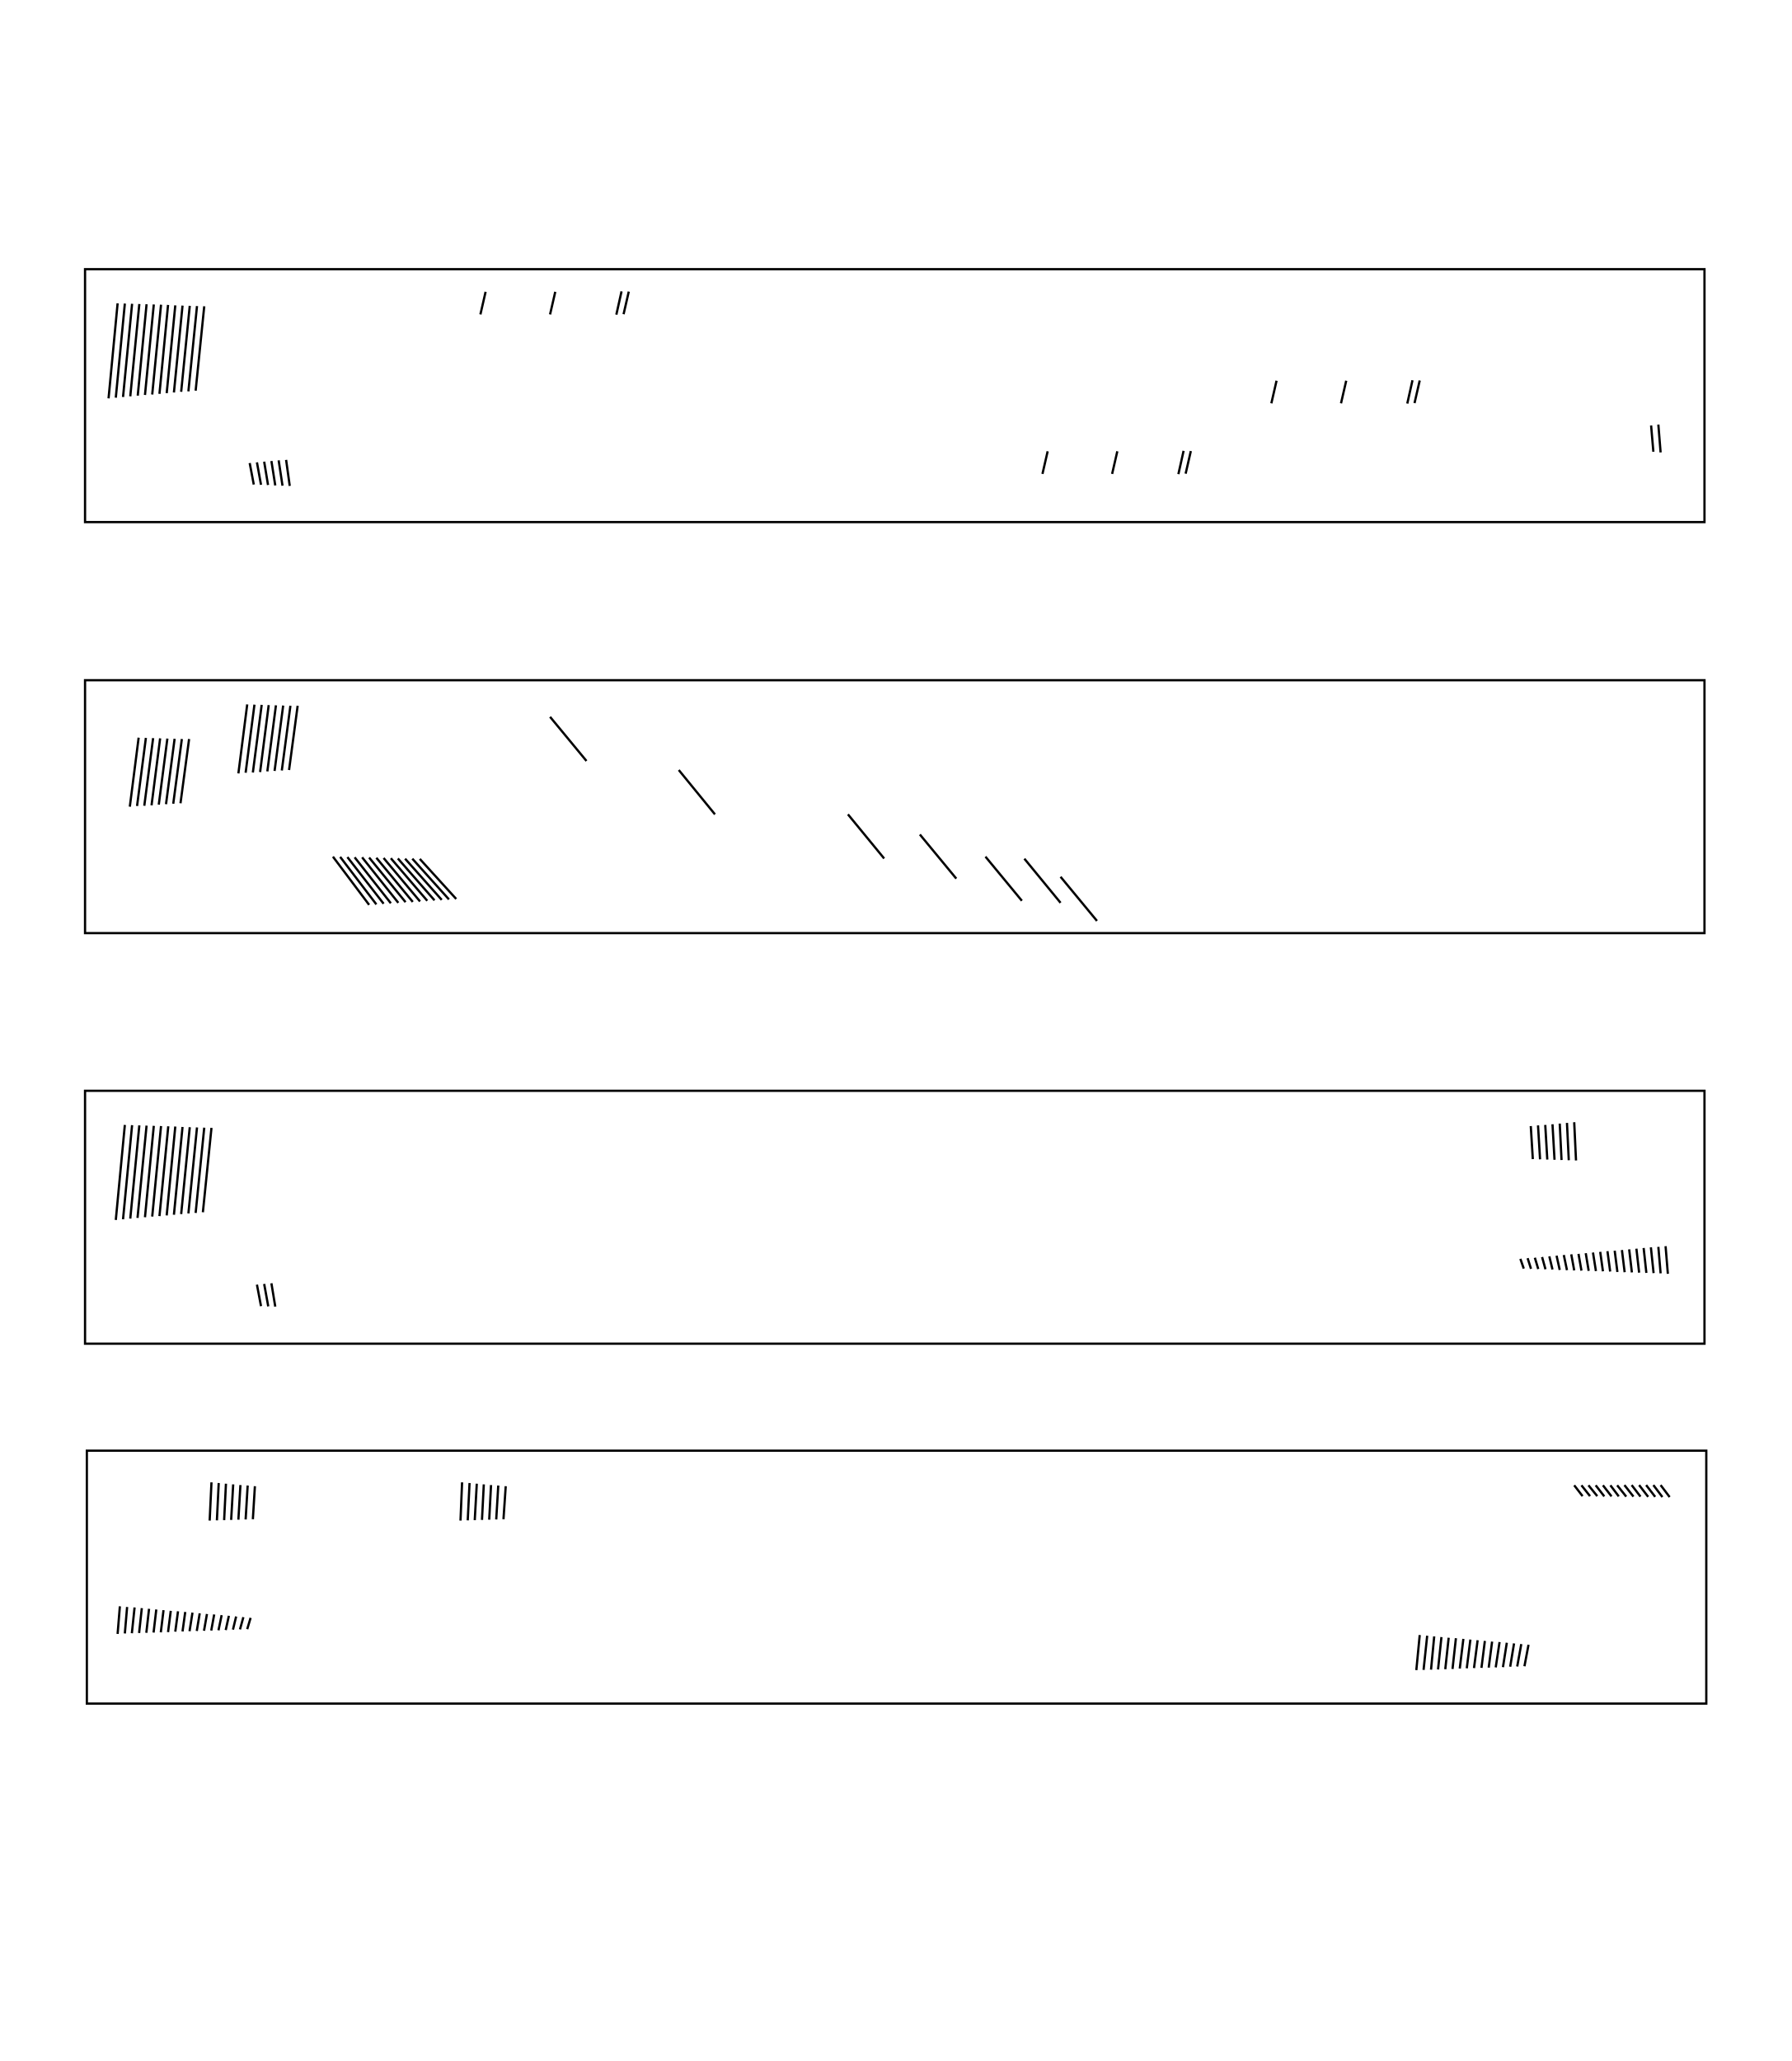
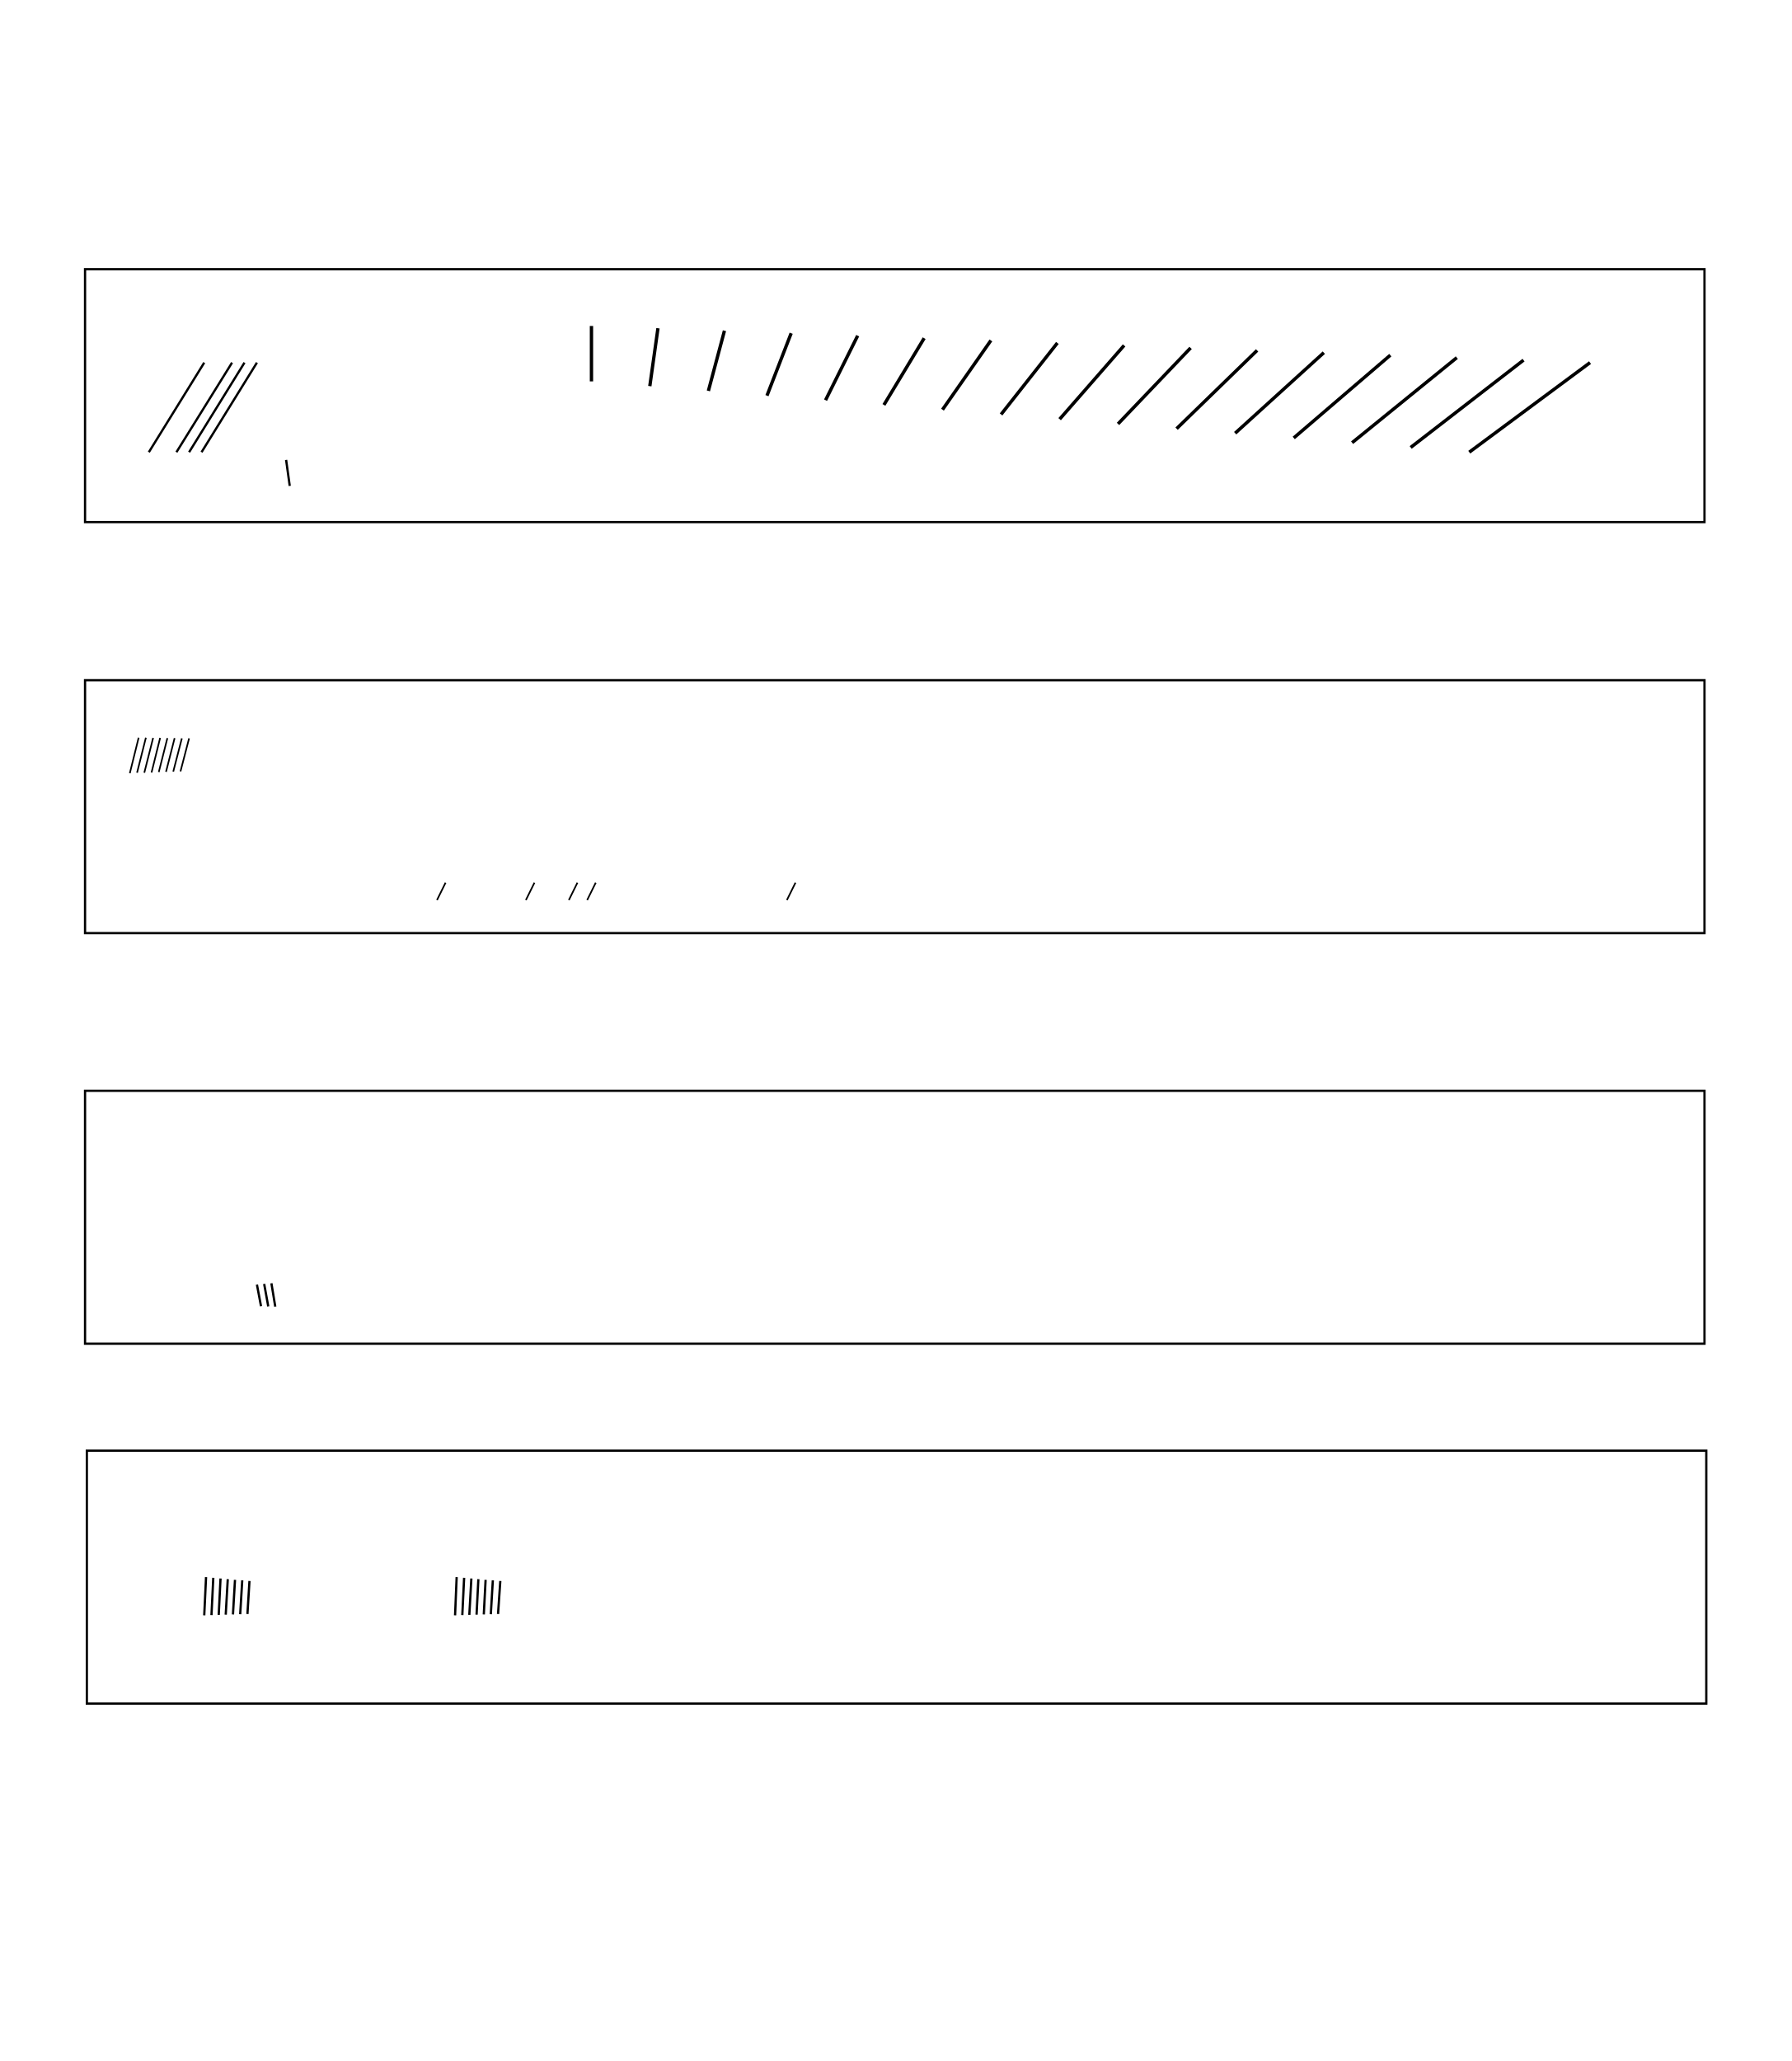
<svg xmlns="http://www.w3.org/2000/svg" version="1.1" id="Layer_1" x="0px" y="0px" width="792px" height="911.1px" viewBox="-24 -158.8 792 911.1" enable-background="new -24 -158.8 792 911.1" xml:space="preserve">
  <g id="page-1">
    <g id="stave-4">
      <rect id="staff_3_" x="14.4" y="482.5" fill="none" stroke="#000000" stroke-miterlimit="10" width="716" height="111.8" />
      <g id="events_3_">
-         <line fill="none" stroke="#000000" stroke-miterlimit="10" x1="710.2" y1="497.7" x2="714.2" y2="503" />
-         <line fill="none" stroke="#000000" stroke-miterlimit="10" x1="707" y1="497.7" x2="711" y2="503" />
-         <line fill="none" stroke="#000000" stroke-miterlimit="10" x1="703.8" y1="497.7" x2="707.8" y2="502.9" />
-         <line fill="none" stroke="#000000" stroke-miterlimit="10" x1="700.7" y1="497.7" x2="704.7" y2="502.9" />
-         <line fill="none" stroke="#000000" stroke-miterlimit="10" x1="697.4" y1="497.7" x2="701.3" y2="502.8" />
-         <line fill="none" stroke="#000000" stroke-miterlimit="10" x1="694.2" y1="497.7" x2="698.2" y2="502.8" />
-         <line fill="none" stroke="#000000" stroke-miterlimit="10" x1="691" y1="497.8" x2="695" y2="502.8" />
-         <line fill="none" stroke="#000000" stroke-miterlimit="10" x1="688" y1="497.8" x2="691.7" y2="502.7" />
-         <line fill="none" stroke="#000000" stroke-miterlimit="10" x1="684.7" y1="497.8" x2="688.5" y2="502.7" />
-         <line fill="none" stroke="#000000" stroke-miterlimit="10" x1="681.5" y1="497.8" x2="685.3" y2="502.7" />
-         <line fill="none" stroke="#000000" stroke-miterlimit="10" x1="678.3" y1="497.8" x2="682.2" y2="502.6" />
-         <line fill="none" stroke="#000000" stroke-miterlimit="10" x1="675.2" y1="497.8" x2="679" y2="502.6" />
-         <line fill="none" stroke="#000000" stroke-miterlimit="10" x1="672" y1="497.8" x2="675.7" y2="502.6" />
-         <line fill="none" stroke="#000000" stroke-miterlimit="10" x1="650" y1="577.8" x2="651.8" y2="568.3" />
-         <line fill="none" stroke="#000000" stroke-miterlimit="10" x1="646.8" y1="577.9" x2="648.6" y2="568" />
-         <line fill="none" stroke="#000000" stroke-miterlimit="10" x1="643.7" y1="578" x2="645.4" y2="567.7" />
-         <line fill="none" stroke="#000000" stroke-miterlimit="10" x1="640.5" y1="578.2" x2="642.2" y2="567.4" />
-         <line fill="none" stroke="#000000" stroke-miterlimit="10" x1="637.3" y1="578.3" x2="639" y2="567.1" />
-         <line fill="none" stroke="#000000" stroke-miterlimit="10" x1="634.2" y1="578.4" x2="635.7" y2="566.9" />
-         <line fill="none" stroke="#000000" stroke-miterlimit="10" x1="631" y1="578.5" x2="632.5" y2="566.6" />
-         <line fill="none" stroke="#000000" stroke-miterlimit="10" x1="627.7" y1="578.6" x2="629.3" y2="566.3" />
-         <line fill="none" stroke="#000000" stroke-miterlimit="10" x1="624.5" y1="578.7" x2="626.1" y2="566" />
-         <line fill="none" stroke="#000000" stroke-miterlimit="10" x1="621.4" y1="578.8" x2="623" y2="565.7" />
-         <line fill="none" stroke="#000000" stroke-miterlimit="10" x1="618.2" y1="579" x2="619.7" y2="565.4" />
-         <line fill="none" stroke="#000000" stroke-miterlimit="10" x1="615" y1="579.1" x2="616.5" y2="565.2" />
-         <line fill="none" stroke="#000000" stroke-miterlimit="10" x1="611.8" y1="579.2" x2="613.3" y2="564.9" />
-         <line fill="none" stroke="#000000" stroke-miterlimit="10" x1="608.7" y1="579.3" x2="610.1" y2="564.6" />
-         <line fill="none" stroke="#000000" stroke-miterlimit="10" x1="605.4" y1="579.4" x2="607" y2="564.3" />
-         <line fill="none" stroke="#000000" stroke-miterlimit="10" x1="602.2" y1="579.5" x2="603.7" y2="564" />
-         <line fill="none" stroke="#000000" stroke-miterlimit="10" x1="85.3" y1="561.4" x2="86.8" y2="556.4" />
-         <line fill="none" stroke="#000000" stroke-miterlimit="10" x1="82.1" y1="561.5" x2="83.6" y2="556.1" />
-         <line fill="none" stroke="#000000" stroke-miterlimit="10" x1="79" y1="561.6" x2="80.4" y2="555.8" />
-         <line fill="none" stroke="#000000" stroke-miterlimit="10" x1="75.8" y1="561.8" x2="77.2" y2="555.5" />
-         <line fill="none" stroke="#000000" stroke-miterlimit="10" x1="72.6" y1="561.9" x2="74" y2="555.2" />
-         <line fill="none" stroke="#000000" stroke-miterlimit="10" x1="69.4" y1="562" x2="70.7" y2="554.9" />
-         <line fill="none" stroke="#000000" stroke-miterlimit="10" x1="66.2" y1="562.1" x2="67.5" y2="554.7" />
-         <line fill="none" stroke="#000000" stroke-miterlimit="10" x1="63" y1="562.2" x2="64.3" y2="554.4" />
-         <line fill="none" stroke="#000000" stroke-miterlimit="10" x1="59.8" y1="562.3" x2="61.1" y2="554.1" />
-         <line fill="none" stroke="#000000" stroke-miterlimit="10" x1="56.7" y1="562.4" x2="57.9" y2="553.8" />
-         <line fill="none" stroke="#000000" stroke-miterlimit="10" x1="53.5" y1="562.5" x2="54.7" y2="553.5" />
-         <line fill="none" stroke="#000000" stroke-miterlimit="10" x1="50.3" y1="562.7" x2="51.5" y2="553.3" />
-         <line fill="none" stroke="#000000" stroke-miterlimit="10" x1="47.1" y1="562.8" x2="48.3" y2="553" />
-         <line fill="none" stroke="#000000" stroke-miterlimit="10" x1="43.9" y1="562.9" x2="45.1" y2="552.7" />
-         <line fill="none" stroke="#000000" stroke-miterlimit="10" x1="40.7" y1="563" x2="41.9" y2="552.4" />
-         <line fill="none" stroke="#000000" stroke-miterlimit="10" x1="37.5" y1="563.1" x2="38.7" y2="552.1" />
-         <line fill="none" stroke="#000000" stroke-miterlimit="10" x1="34.3" y1="563.2" x2="35.5" y2="551.8" />
-         <line fill="none" stroke="#000000" stroke-miterlimit="10" x1="31.2" y1="563.3" x2="32.2" y2="551.6" />
-         <line fill="none" stroke="#000000" stroke-miterlimit="10" x1="28" y1="563.5" x2="29" y2="551.3" />
-         <line fill="none" stroke="#000000" stroke-miterlimit="10" x1="198.6" y1="512.8" x2="199.6" y2="498.2" />
-         <line fill="none" stroke="#000000" stroke-miterlimit="10" x1="195.4" y1="512.9" x2="196.3" y2="497.9" />
-         <line fill="none" stroke="#000000" stroke-miterlimit="10" x1="192.3" y1="513" x2="193.1" y2="497.7" />
-         <line fill="none" stroke="#000000" stroke-miterlimit="10" x1="189.1" y1="513.1" x2="189.9" y2="497.4" />
-         <line fill="none" stroke="#000000" stroke-miterlimit="10" x1="185.9" y1="513.2" x2="186.8" y2="497.1" />
-         <line fill="none" stroke="#000000" stroke-miterlimit="10" x1="182.8" y1="513.3" x2="183.6" y2="496.8" />
-         <line fill="none" stroke="#000000" stroke-miterlimit="10" x1="179.6" y1="513.4" x2="180.3" y2="496.5" />
-         <line fill="none" stroke="#000000" stroke-miterlimit="10" x1="87.8" y1="512.8" x2="88.7" y2="498.2" />
-         <line fill="none" stroke="#000000" stroke-miterlimit="10" x1="84.6" y1="512.9" x2="85.5" y2="497.9" />
-         <line fill="none" stroke="#000000" stroke-miterlimit="10" x1="81.4" y1="513" x2="82.3" y2="497.7" />
-         <line fill="none" stroke="#000000" stroke-miterlimit="10" x1="78.2" y1="513.1" x2="79.1" y2="497.4" />
-         <line fill="none" stroke="#000000" stroke-miterlimit="10" x1="75.1" y1="513.2" x2="75.9" y2="497.1" />
-         <line fill="none" stroke="#000000" stroke-miterlimit="10" x1="71.9" y1="513.3" x2="72.7" y2="496.8" />
-         <line fill="none" stroke="#000000" stroke-miterlimit="10" x1="68.7" y1="513.4" x2="69.5" y2="496.5" />
+         <line fill="none" stroke="#000000" stroke-miterlimit="10" x1="196.2" y1="554.7" x2="197.2" y2="540.1" />
+         <line fill="none" stroke="#000000" stroke-miterlimit="10" x1="193" y1="554.8" x2="193.9" y2="539.8" />
+         <line fill="none" stroke="#000000" stroke-miterlimit="10" x1="189.9" y1="554.9" x2="190.7" y2="539.6" />
+         <line fill="none" stroke="#000000" stroke-miterlimit="10" x1="186.7" y1="555" x2="187.5" y2="539.3" />
+         <line fill="none" stroke="#000000" stroke-miterlimit="10" x1="183.5" y1="555.1" x2="184.4" y2="539" />
+         <line fill="none" stroke="#000000" stroke-miterlimit="10" x1="180.4" y1="555.2" x2="181.2" y2="538.7" />
+         <line fill="none" stroke="#000000" stroke-miterlimit="10" x1="177.2" y1="555.3" x2="177.9" y2="538.4" />
+         <line fill="none" stroke="#000000" stroke-miterlimit="10" x1="85.4" y1="554.7" x2="86.3" y2="540.1" />
+         <line fill="none" stroke="#000000" stroke-miterlimit="10" x1="82.2" y1="554.8" x2="83.1" y2="539.8" />
+         <line fill="none" stroke="#000000" stroke-miterlimit="10" x1="79" y1="554.9" x2="79.9" y2="539.6" />
+         <line fill="none" stroke="#000000" stroke-miterlimit="10" x1="75.8" y1="555" x2="76.7" y2="539.3" />
+         <line fill="none" stroke="#000000" stroke-miterlimit="10" x1="72.7" y1="555.1" x2="73.5" y2="539" />
+         <line fill="none" stroke="#000000" stroke-miterlimit="10" x1="69.5" y1="555.2" x2="70.3" y2="538.7" />
+         <line fill="none" stroke="#000000" stroke-miterlimit="10" x1="66.3" y1="555.3" x2="67.1" y2="538.4" />
      </g>
    </g>
    <g id="stave-3">
      <rect id="staff_2_" x="13.6" y="323.4" fill="none" stroke="#000000" stroke-miterlimit="10" width="716" height="111.8" />
      <g id="events_1_">
-         <line fill="none" stroke="#000000" stroke-miterlimit="10" x1="27.2" y1="380.5" x2="31.2" y2="338.5" />
-         <line fill="none" stroke="#000000" stroke-miterlimit="10" x1="30.4" y1="380.2" x2="34.4" y2="338.6" />
-         <line fill="none" stroke="#000000" stroke-miterlimit="10" x1="33.6" y1="379.9" x2="37.6" y2="338.7" />
-         <line fill="none" stroke="#000000" stroke-miterlimit="10" x1="36.8" y1="379.6" x2="40.8" y2="338.8" />
-         <line fill="none" stroke="#000000" stroke-miterlimit="10" x1="40.1" y1="379.3" x2="44" y2="338.9" />
-         <line fill="none" stroke="#000000" stroke-miterlimit="10" x1="43.3" y1="379" x2="47.2" y2="339" />
-         <line fill="none" stroke="#000000" stroke-miterlimit="10" x1="46.5" y1="378.8" x2="50.4" y2="339.1" />
-         <line fill="none" stroke="#000000" stroke-miterlimit="10" x1="49.7" y1="378.5" x2="53.5" y2="339.2" />
-         <line fill="none" stroke="#000000" stroke-miterlimit="10" x1="52.9" y1="378.2" x2="56.7" y2="339.4" />
-         <line fill="none" stroke="#000000" stroke-miterlimit="10" x1="56.1" y1="377.9" x2="59.9" y2="339.5" />
-         <line fill="none" stroke="#000000" stroke-miterlimit="10" x1="59.3" y1="377.6" x2="63.1" y2="339.6" />
-         <line fill="none" stroke="#000000" stroke-miterlimit="10" x1="62.5" y1="377.4" x2="66.3" y2="339.7" />
-         <line fill="none" stroke="#000000" stroke-miterlimit="10" x1="65.7" y1="377.1" x2="69.5" y2="339.8" />
        <line fill="none" stroke="#000000" stroke-miterlimit="10" x1="89.6" y1="409.1" x2="91.4" y2="418.6" />
        <line fill="none" stroke="#000000" stroke-miterlimit="10" x1="92.8" y1="408.8" x2="94.6" y2="418.7" />
        <line fill="none" stroke="#000000" stroke-miterlimit="10" x1="96" y1="408.5" x2="97.7" y2="418.8" />
-         <line fill="none" stroke="#000000" stroke-miterlimit="10" x1="648.2" y1="397.7" x2="649.7" y2="402" />
-         <line fill="none" stroke="#000000" stroke-miterlimit="10" x1="651.4" y1="397.4" x2="652.9" y2="402.1" />
-         <line fill="none" stroke="#000000" stroke-miterlimit="10" x1="654.6" y1="397.2" x2="656.1" y2="402.2" />
-         <line fill="none" stroke="#000000" stroke-miterlimit="10" x1="657.8" y1="396.9" x2="659.3" y2="402.3" />
-         <line fill="none" stroke="#000000" stroke-miterlimit="10" x1="661" y1="396.6" x2="662.4" y2="402.4" />
-         <line fill="none" stroke="#000000" stroke-miterlimit="10" x1="664.2" y1="396.3" x2="665.6" y2="402.6" />
-         <line fill="none" stroke="#000000" stroke-miterlimit="10" x1="667.4" y1="396" x2="668.8" y2="402.7" />
-         <line fill="none" stroke="#000000" stroke-miterlimit="10" x1="670.7" y1="395.7" x2="672" y2="402.8" />
-         <line fill="none" stroke="#000000" stroke-miterlimit="10" x1="673.9" y1="395.5" x2="675.2" y2="402.9" />
-         <line fill="none" stroke="#000000" stroke-miterlimit="10" x1="677.1" y1="395.2" x2="678.4" y2="403" />
-         <line fill="none" stroke="#000000" stroke-miterlimit="10" x1="680.3" y1="394.9" x2="681.6" y2="403.1" />
-         <line fill="none" stroke="#000000" stroke-miterlimit="10" x1="683.5" y1="394.6" x2="684.7" y2="403.2" />
-         <line fill="none" stroke="#000000" stroke-miterlimit="10" x1="686.7" y1="394.3" x2="687.9" y2="403.3" />
-         <line fill="none" stroke="#000000" stroke-miterlimit="10" x1="689.9" y1="394.1" x2="691.1" y2="403.5" />
-         <line fill="none" stroke="#000000" stroke-miterlimit="10" x1="693.1" y1="393.8" x2="694.3" y2="403.6" />
-         <line fill="none" stroke="#000000" stroke-miterlimit="10" x1="696.3" y1="393.5" x2="697.5" y2="403.7" />
-         <line fill="none" stroke="#000000" stroke-miterlimit="10" x1="699.5" y1="393.2" x2="700.7" y2="403.8" />
-         <line fill="none" stroke="#000000" stroke-miterlimit="10" x1="702.7" y1="392.9" x2="703.9" y2="403.9" />
-         <line fill="none" stroke="#000000" stroke-miterlimit="10" x1="705.9" y1="392.6" x2="707.1" y2="404" />
-         <line fill="none" stroke="#000000" stroke-miterlimit="10" x1="709.2" y1="392.4" x2="710.2" y2="404.1" />
-         <line fill="none" stroke="#000000" stroke-miterlimit="10" x1="712.4" y1="392.1" x2="713.4" y2="404.3" />
-         <line fill="none" stroke="#000000" stroke-miterlimit="10" x1="652.8" y1="339" x2="653.7" y2="353.6" />
-         <line fill="none" stroke="#000000" stroke-miterlimit="10" x1="656" y1="338.7" x2="656.9" y2="353.7" />
-         <line fill="none" stroke="#000000" stroke-miterlimit="10" x1="659.2" y1="338.5" x2="660.1" y2="353.8" />
-         <line fill="none" stroke="#000000" stroke-miterlimit="10" x1="662.4" y1="338.2" x2="663.3" y2="353.9" />
-         <line fill="none" stroke="#000000" stroke-miterlimit="10" x1="665.6" y1="337.9" x2="666.4" y2="354" />
-         <line fill="none" stroke="#000000" stroke-miterlimit="10" x1="668.8" y1="337.6" x2="669.6" y2="354.1" />
-         <line fill="none" stroke="#000000" stroke-miterlimit="10" x1="672" y1="337.3" x2="672.8" y2="354.2" />
      </g>
    </g>
    <g id="stave-2">
      <rect id="staff" x="13.6" y="141.9" fill="none" stroke="#000000" stroke-miterlimit="10" width="716" height="111.8" />
      <g id="events_5_">
-         <line fill="none" stroke="#000000" stroke-miterlimit="10" x1="139.2" y1="241.2" x2="123.2" y2="219.9" />
-         <line fill="none" stroke="#000000" stroke-miterlimit="10" x1="142.4" y1="241" x2="126.4" y2="220" />
-         <line fill="none" stroke="#000000" stroke-miterlimit="10" x1="145.6" y1="240.7" x2="129.6" y2="220.1" />
-         <line fill="none" stroke="#000000" stroke-miterlimit="10" x1="148.8" y1="240.5" x2="132.8" y2="220.2" />
-         <line fill="none" stroke="#000000" stroke-miterlimit="10" x1="152.1" y1="240.3" x2="136.1" y2="220.2" />
-         <line fill="none" stroke="#000000" stroke-miterlimit="10" x1="155.3" y1="240" x2="139.2" y2="220.3" />
-         <line fill="none" stroke="#000000" stroke-miterlimit="10" x1="158.5" y1="239.9" x2="142.4" y2="220.4" />
-         <line fill="none" stroke="#000000" stroke-miterlimit="10" x1="235.3" y1="177.6" x2="219.2" y2="158.1" />
-         <line fill="none" stroke="#000000" stroke-miterlimit="10" x1="292.1" y1="201.2" x2="276.1" y2="181.6" />
-         <line fill="none" stroke="#000000" stroke-miterlimit="10" x1="366.9" y1="220.7" x2="350.9" y2="201.2" />
-         <line fill="none" stroke="#000000" stroke-miterlimit="10" x1="398.8" y1="229.6" x2="382.7" y2="210.1" />
-         <line fill="none" stroke="#000000" stroke-miterlimit="10" x1="427.8" y1="239.4" x2="411.7" y2="219.9" />
-         <line fill="none" stroke="#000000" stroke-miterlimit="10" x1="444.9" y1="240.3" x2="428.9" y2="220.8" />
-         <line fill="none" stroke="#000000" stroke-miterlimit="10" x1="461" y1="248.3" x2="444.9" y2="228.8" />
-         <line fill="none" stroke="#000000" stroke-miterlimit="10" x1="161.7" y1="239.7" x2="145.6" y2="220.5" />
-         <line fill="none" stroke="#000000" stroke-miterlimit="10" x1="164.9" y1="239.4" x2="148.8" y2="220.6" />
-         <line fill="none" stroke="#000000" stroke-miterlimit="10" x1="168.1" y1="239.2" x2="151.9" y2="220.7" />
-         <line fill="none" stroke="#000000" stroke-miterlimit="10" x1="171.3" y1="239" x2="155.1" y2="220.8" />
-         <line fill="none" stroke="#000000" stroke-miterlimit="10" x1="174.5" y1="238.8" x2="158.3" y2="220.8" />
-         <line fill="none" stroke="#000000" stroke-miterlimit="10" x1="33.4" y1="197.8" x2="37.3" y2="167.3" />
-         <line fill="none" stroke="#000000" stroke-miterlimit="10" x1="36.6" y1="197.5" x2="40.5" y2="167.4" />
-         <line fill="none" stroke="#000000" stroke-miterlimit="10" x1="39.8" y1="197.4" x2="43.7" y2="167.5" />
-         <line fill="none" stroke="#000000" stroke-miterlimit="10" x1="43" y1="197.2" x2="46.8" y2="167.6" />
-         <line fill="none" stroke="#000000" stroke-miterlimit="10" x1="46.2" y1="196.9" x2="50" y2="167.7" />
-         <line fill="none" stroke="#000000" stroke-miterlimit="10" x1="49.4" y1="196.7" x2="53.2" y2="167.8" />
-         <line fill="none" stroke="#000000" stroke-miterlimit="10" x1="52.6" y1="196.5" x2="56.4" y2="167.9" />
-         <line fill="none" stroke="#000000" stroke-miterlimit="10" x1="55.8" y1="196.3" x2="59.6" y2="167.9" />
-         <line fill="none" stroke="#000000" stroke-miterlimit="10" x1="81.4" y1="183.1" x2="85.3" y2="152.6" />
-         <line fill="none" stroke="#000000" stroke-miterlimit="10" x1="84.6" y1="182.8" x2="88.5" y2="152.7" />
-         <line fill="none" stroke="#000000" stroke-miterlimit="10" x1="87.8" y1="182.7" x2="91.7" y2="152.8" />
-         <line fill="none" stroke="#000000" stroke-miterlimit="10" x1="91" y1="182.5" x2="94.8" y2="152.9" />
-         <line fill="none" stroke="#000000" stroke-miterlimit="10" x1="94.2" y1="182.2" x2="98" y2="153" />
-         <line fill="none" stroke="#000000" stroke-miterlimit="10" x1="97.4" y1="182" x2="101.2" y2="153.1" />
-         <line fill="none" stroke="#000000" stroke-miterlimit="10" x1="100.6" y1="181.8" x2="104.4" y2="153.2" />
-         <line fill="none" stroke="#000000" stroke-miterlimit="10" x1="103.8" y1="181.6" x2="107.6" y2="153.2" />
-         <line fill="none" stroke="#000000" stroke-miterlimit="10" x1="177.7" y1="238.6" x2="161.6" y2="220.9" />
+         <line fill="none" stroke="#000000" stroke-width="0.718" stroke-miterlimit="10" x1="33.4" y1="183" x2="37.3" y2="167.3" />
+         <line fill="none" stroke="#000000" stroke-width="0.718" stroke-miterlimit="10" x1="36.6" y1="182.8" x2="40.5" y2="167.3" />
+         <line fill="none" stroke="#000000" stroke-width="0.718" stroke-miterlimit="10" x1="39.8" y1="182.8" x2="43.7" y2="167.4" />
+         <line fill="none" stroke="#000000" stroke-width="0.718" stroke-miterlimit="10" x1="43" y1="182.7" x2="46.8" y2="167.4" />
+         <line fill="none" stroke="#000000" stroke-width="0.718" stroke-miterlimit="10" x1="169.2" y1="239.1" x2="173" y2="231.4" />
+         <line fill="none" stroke="#000000" stroke-width="0.718" stroke-miterlimit="10" x1="208.5" y1="239.1" x2="212.3" y2="231.4" />
+         <line fill="none" stroke="#000000" stroke-width="0.718" stroke-miterlimit="10" x1="227.5" y1="239.1" x2="231.3" y2="231.4" />
+         <line fill="none" stroke="#000000" stroke-width="0.718" stroke-miterlimit="10" x1="235.6" y1="239.1" x2="239.4" y2="231.4" />
+         <line fill="none" stroke="#000000" stroke-width="0.718" stroke-miterlimit="10" x1="323.9" y1="239.1" x2="327.7" y2="231.4" />
+         <line fill="none" stroke="#000000" stroke-width="0.718" stroke-miterlimit="10" x1="46.2" y1="182.5" x2="50" y2="167.5" />
+         <line fill="none" stroke="#000000" stroke-width="0.718" stroke-miterlimit="10" x1="49.4" y1="182.4" x2="53.2" y2="167.5" />
+         <line fill="none" stroke="#000000" stroke-width="0.718" stroke-miterlimit="10" x1="52.6" y1="182.3" x2="56.4" y2="167.6" />
+         <line fill="none" stroke="#000000" stroke-width="0.718" stroke-miterlimit="10" x1="55.8" y1="182.2" x2="59.6" y2="167.6" />
      </g>
    </g>
    <g id="stave-1">
      <rect id="staff_1_" x="13.6" y="-39.8" fill="none" stroke="#000000" stroke-miterlimit="10" width="716" height="111.8" />
      <g id="events_2_">
-         <line fill="none" stroke="#000000" stroke-miterlimit="10" x1="24" y1="17.3" x2="28" y2="-24.7" />
-         <line fill="none" stroke="#000000" stroke-miterlimit="10" x1="27.2" y1="17" x2="31.2" y2="-24.6" />
-         <line fill="none" stroke="#000000" stroke-miterlimit="10" x1="30.4" y1="16.7" x2="34.4" y2="-24.5" />
-         <line fill="none" stroke="#000000" stroke-miterlimit="10" x1="33.6" y1="16.4" x2="37.6" y2="-24.4" />
-         <line fill="none" stroke="#000000" stroke-miterlimit="10" x1="36.9" y1="16.1" x2="40.8" y2="-24.3" />
-         <line fill="none" stroke="#000000" stroke-miterlimit="10" x1="40.1" y1="15.8" x2="44" y2="-24.2" />
-         <line fill="none" stroke="#000000" stroke-miterlimit="10" x1="43.3" y1="15.6" x2="47.2" y2="-24.1" />
-         <line fill="none" stroke="#000000" stroke-miterlimit="10" x1="46.5" y1="15.3" x2="50.3" y2="-24" />
-         <line fill="none" stroke="#000000" stroke-miterlimit="10" x1="49.7" y1="15" x2="53.5" y2="-23.8" />
-         <line fill="none" stroke="#000000" stroke-miterlimit="10" x1="52.9" y1="14.7" x2="56.7" y2="-23.7" />
-         <line fill="none" stroke="#000000" stroke-miterlimit="10" x1="56.1" y1="14.4" x2="59.9" y2="-23.6" />
-         <line fill="none" stroke="#000000" stroke-miterlimit="10" x1="59.3" y1="14.2" x2="63.1" y2="-23.5" />
-         <line fill="none" stroke="#000000" stroke-miterlimit="10" x1="62.5" y1="13.9" x2="66.3" y2="-23.4" />
-         <line fill="none" stroke="#000000" stroke-miterlimit="10" x1="86.4" y1="45.9" x2="88.2" y2="55.4" />
-         <line fill="none" stroke="#000000" stroke-miterlimit="10" x1="89.6" y1="45.6" x2="91.4" y2="55.5" />
-         <line fill="none" stroke="#000000" stroke-miterlimit="10" x1="92.8" y1="45.3" x2="94.5" y2="55.6" />
-         <line fill="none" stroke="#000000" stroke-miterlimit="10" x1="96" y1="45" x2="97.7" y2="55.8" />
-         <line fill="none" stroke="#000000" stroke-miterlimit="10" x1="99.2" y1="44.7" x2="100.9" y2="55.9" />
+         <line fill="none" stroke="#000000" stroke-miterlimit="10" x1="41.8" y1="41.1" x2="66.3" y2="1.5" />
+         <line fill="none" stroke="#000000" stroke-miterlimit="10" x1="54" y1="41.1" x2="78.6" y2="1.5" />
+         <line fill="none" stroke="#000000" stroke-miterlimit="10" x1="59.6" y1="41.1" x2="84.1" y2="1.5" />
+         <line fill="none" stroke="#000000" stroke-miterlimit="10" x1="65.1" y1="41.1" x2="89.6" y2="1.5" />
+         <line fill="none" stroke="#000000" stroke-width="1.475" stroke-miterlimit="10" x1="625.6" y1="41.1" x2="679" y2="1.5" />
+         <line fill="none" stroke="#000000" stroke-width="1.475" stroke-miterlimit="10" x1="599.7" y1="39" x2="649.6" y2="0.4" />
+         <line fill="none" stroke="#000000" stroke-width="1.475" stroke-miterlimit="10" x1="573.8" y1="36.9" x2="620.1" y2="-0.7" />
+         <line fill="none" stroke="#000000" stroke-width="1.475" stroke-miterlimit="10" x1="548" y1="34.8" x2="590.7" y2="-1.8" />
+         <line fill="none" stroke="#000000" stroke-width="1.475" stroke-miterlimit="10" x1="522.1" y1="32.7" x2="561.3" y2="-2.9" />
+         <line fill="none" stroke="#000000" stroke-width="1.475" stroke-miterlimit="10" x1="496.2" y1="30.7" x2="531.8" y2="-3.9" />
+         <line fill="none" stroke="#000000" stroke-width="1.475" stroke-miterlimit="10" x1="470.3" y1="28.6" x2="502.4" y2="-5" />
+         <line fill="none" stroke="#000000" stroke-width="1.475" stroke-miterlimit="10" x1="444.5" y1="26.5" x2="473" y2="-6.1" />
+         <line fill="none" stroke="#000000" stroke-width="1.475" stroke-miterlimit="10" x1="418.6" y1="24.4" x2="443.5" y2="-7.2" />
+         <line fill="none" stroke="#000000" stroke-width="1.475" stroke-miterlimit="10" x1="392.7" y1="22.3" x2="414.1" y2="-8.3" />
+         <line fill="none" stroke="#000000" stroke-width="1.475" stroke-miterlimit="10" x1="366.8" y1="20.2" x2="384.6" y2="-9.3" />
+         <line fill="none" stroke="#000000" stroke-width="1.475" stroke-miterlimit="10" x1="341" y1="18.1" x2="355.2" y2="-10.4" />
+         <line fill="none" stroke="#000000" stroke-width="1.475" stroke-miterlimit="10" x1="315.1" y1="16.1" x2="325.8" y2="-11.5" />
+         <line fill="none" stroke="#000000" stroke-width="1.475" stroke-miterlimit="10" x1="289.2" y1="14" x2="296.3" y2="-12.6" />
+         <line fill="none" stroke="#000000" stroke-width="1.475" stroke-miterlimit="10" x1="263.3" y1="11.9" x2="266.9" y2="-13.7" />
+         <line fill="none" stroke="#000000" stroke-width="1.475" stroke-miterlimit="10" x1="237.5" y1="9.8" x2="237.5" y2="-14.7" />
        <line fill="none" stroke="#000000" stroke-miterlimit="10" x1="102.5" y1="44.5" x2="104.1" y2="56" />
-         <path fill="none" stroke="#000000" stroke-miterlimit="10" d="M141,41.1" />
-         <line fill="none" stroke="#000000" stroke-miterlimit="10" x1="188.4" y1="-19.8" x2="190.7" y2="-29.8" />
-         <line fill="none" stroke="#000000" stroke-miterlimit="10" x1="219.2" y1="-19.8" x2="221.5" y2="-29.8" />
-         <line fill="none" stroke="#000000" stroke-miterlimit="10" x1="248.5" y1="-19.7" x2="250.8" y2="-30" />
-         <line fill="none" stroke="#000000" stroke-miterlimit="10" x1="251.7" y1="-19.9" x2="254" y2="-29.9" />
-         <line fill="none" stroke="#000000" stroke-miterlimit="10" x1="436.9" y1="50.7" x2="439.2" y2="40.7" />
-         <line fill="none" stroke="#000000" stroke-miterlimit="10" x1="467.7" y1="50.7" x2="470" y2="40.7" />
-         <line fill="none" stroke="#000000" stroke-miterlimit="10" x1="497" y1="50.8" x2="499.3" y2="40.5" />
-         <line fill="none" stroke="#000000" stroke-miterlimit="10" x1="500.2" y1="50.6" x2="502.5" y2="40.6" />
-         <line fill="none" stroke="#000000" stroke-miterlimit="10" x1="538.1" y1="19.5" x2="540.4" y2="9.5" />
-         <line fill="none" stroke="#000000" stroke-miterlimit="10" x1="568.9" y1="19.5" x2="571.2" y2="9.5" />
-         <line fill="none" stroke="#000000" stroke-miterlimit="10" x1="598.2" y1="19.6" x2="600.5" y2="9.3" />
-         <line fill="none" stroke="#000000" stroke-miterlimit="10" x1="601.4" y1="19.4" x2="603.7" y2="9.4" />
-         <line fill="none" stroke="#000000" stroke-miterlimit="10" x1="706" y1="29.3" x2="707" y2="40.9" />
-         <line fill="none" stroke="#000000" stroke-miterlimit="10" x1="709.2" y1="28.9" x2="710.2" y2="41.2" />
      </g>
    </g>
  </g>
</svg>
